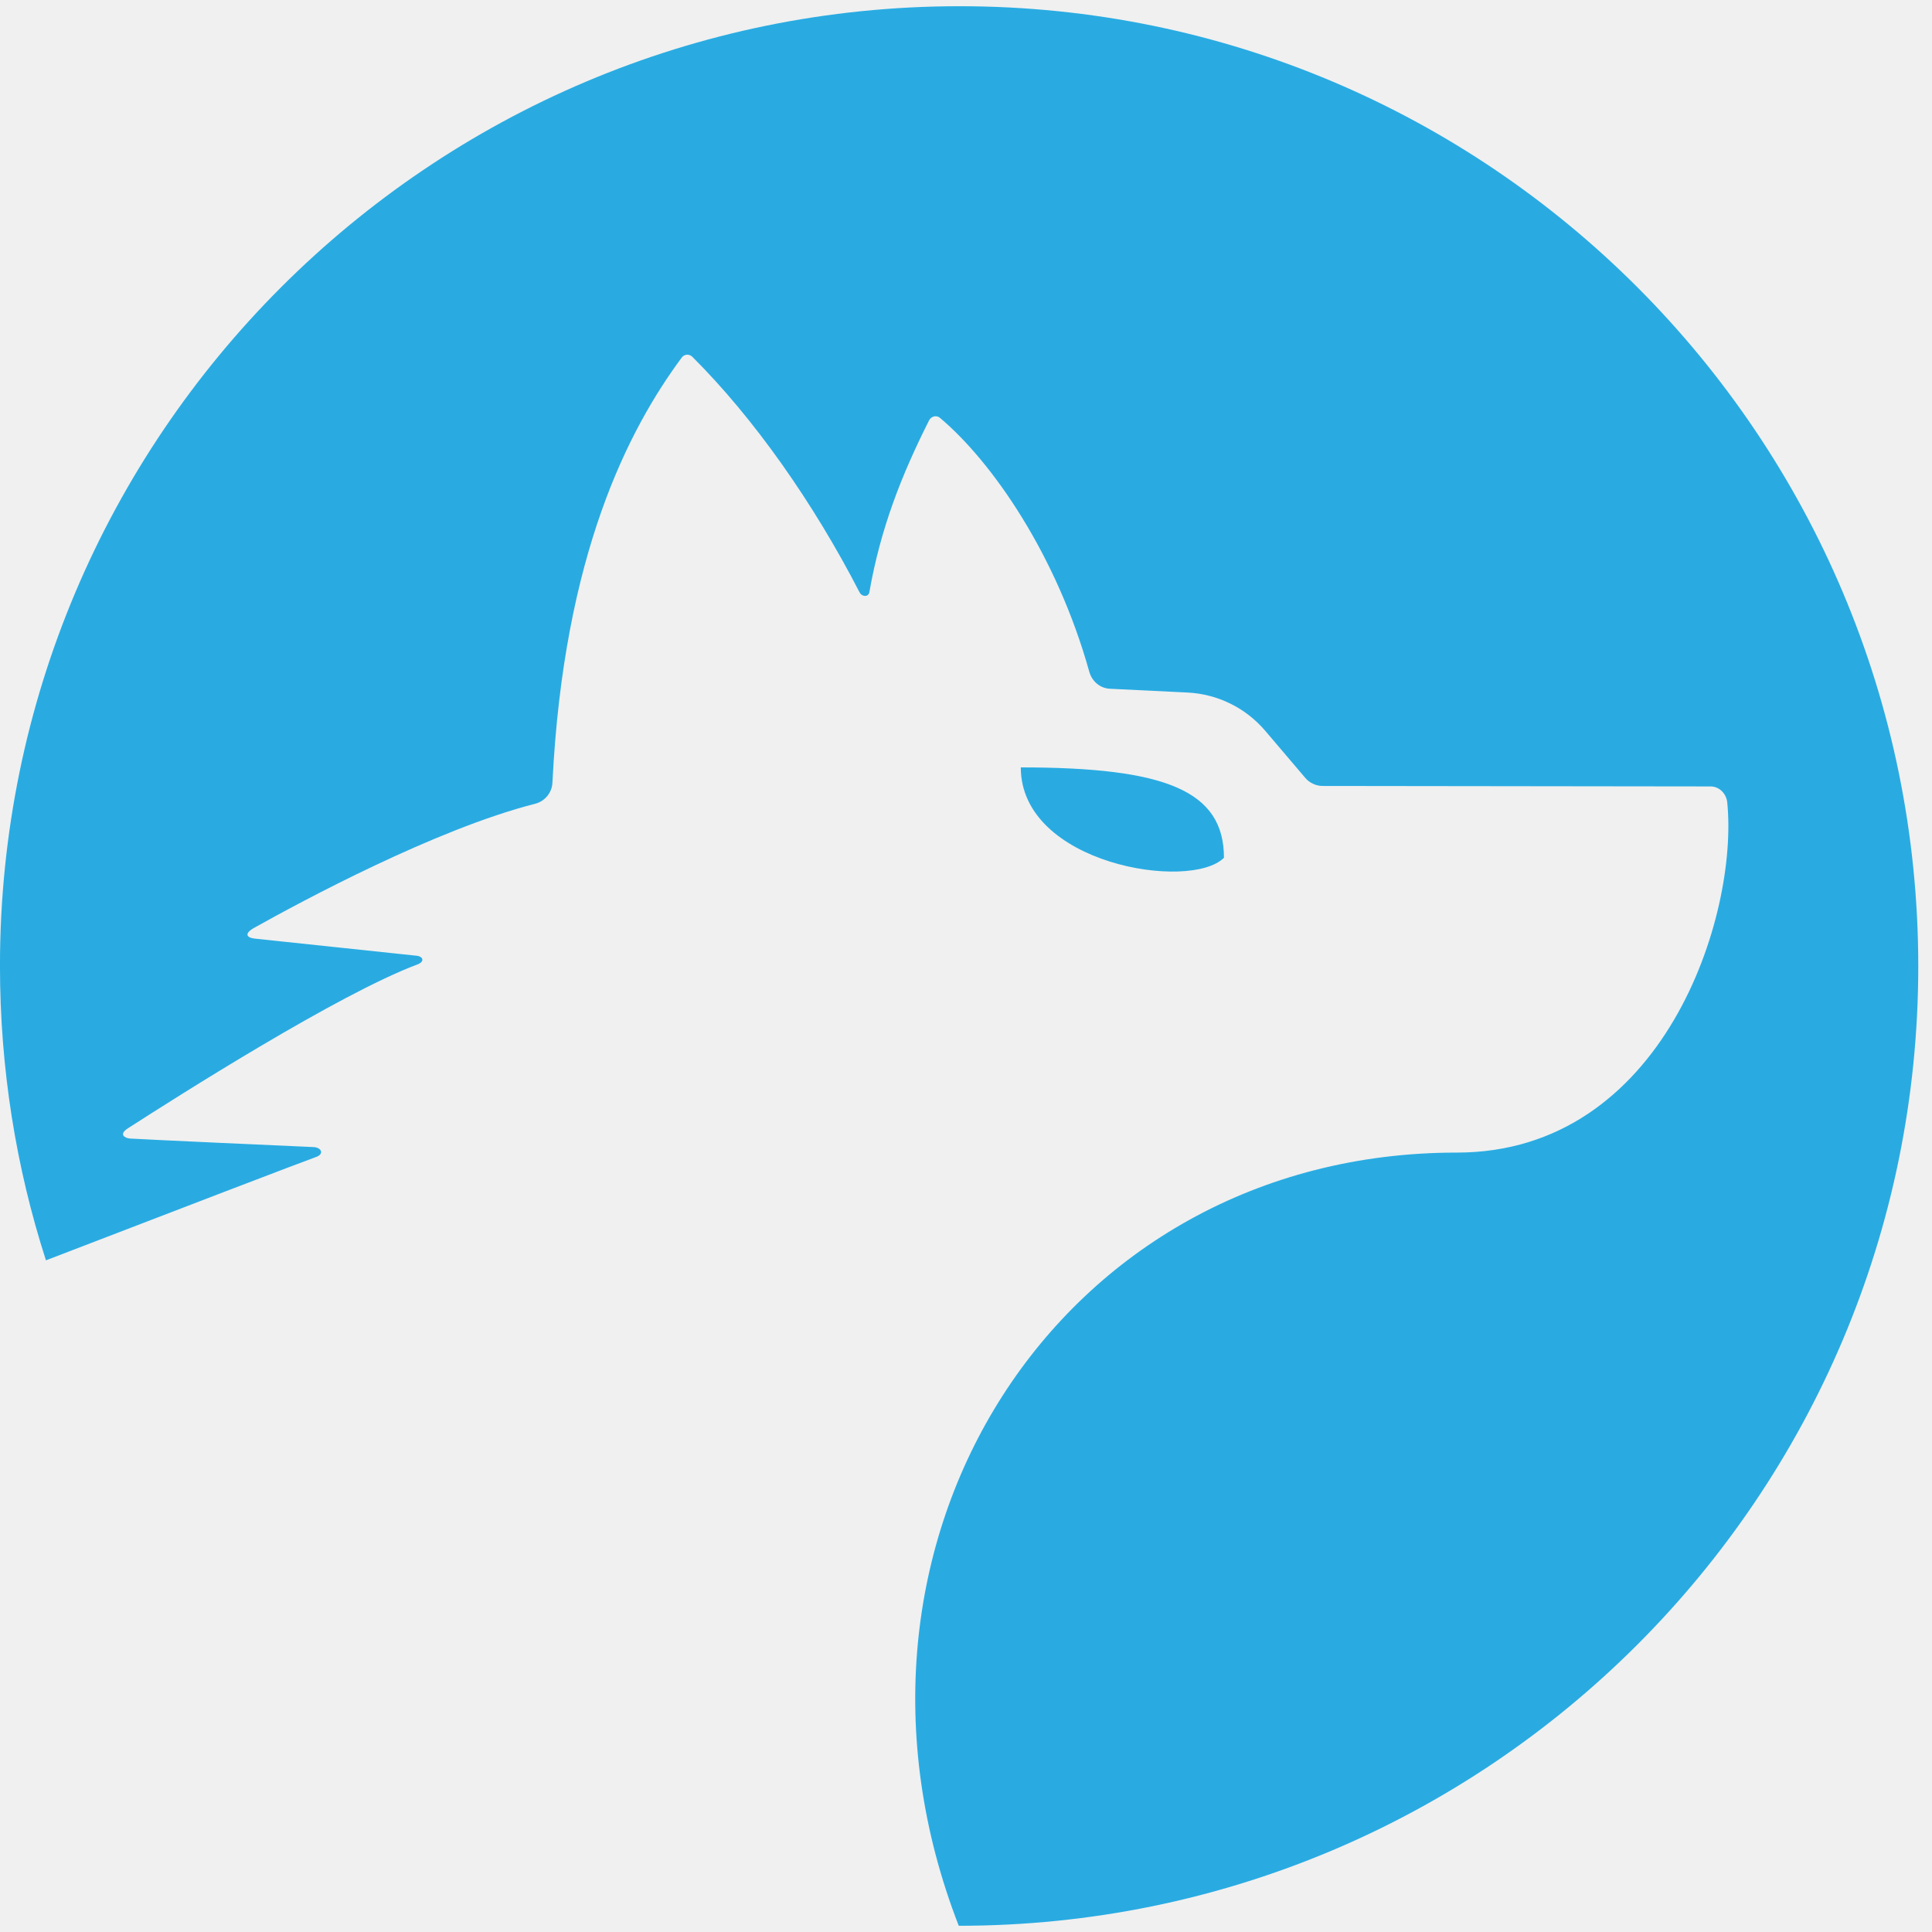
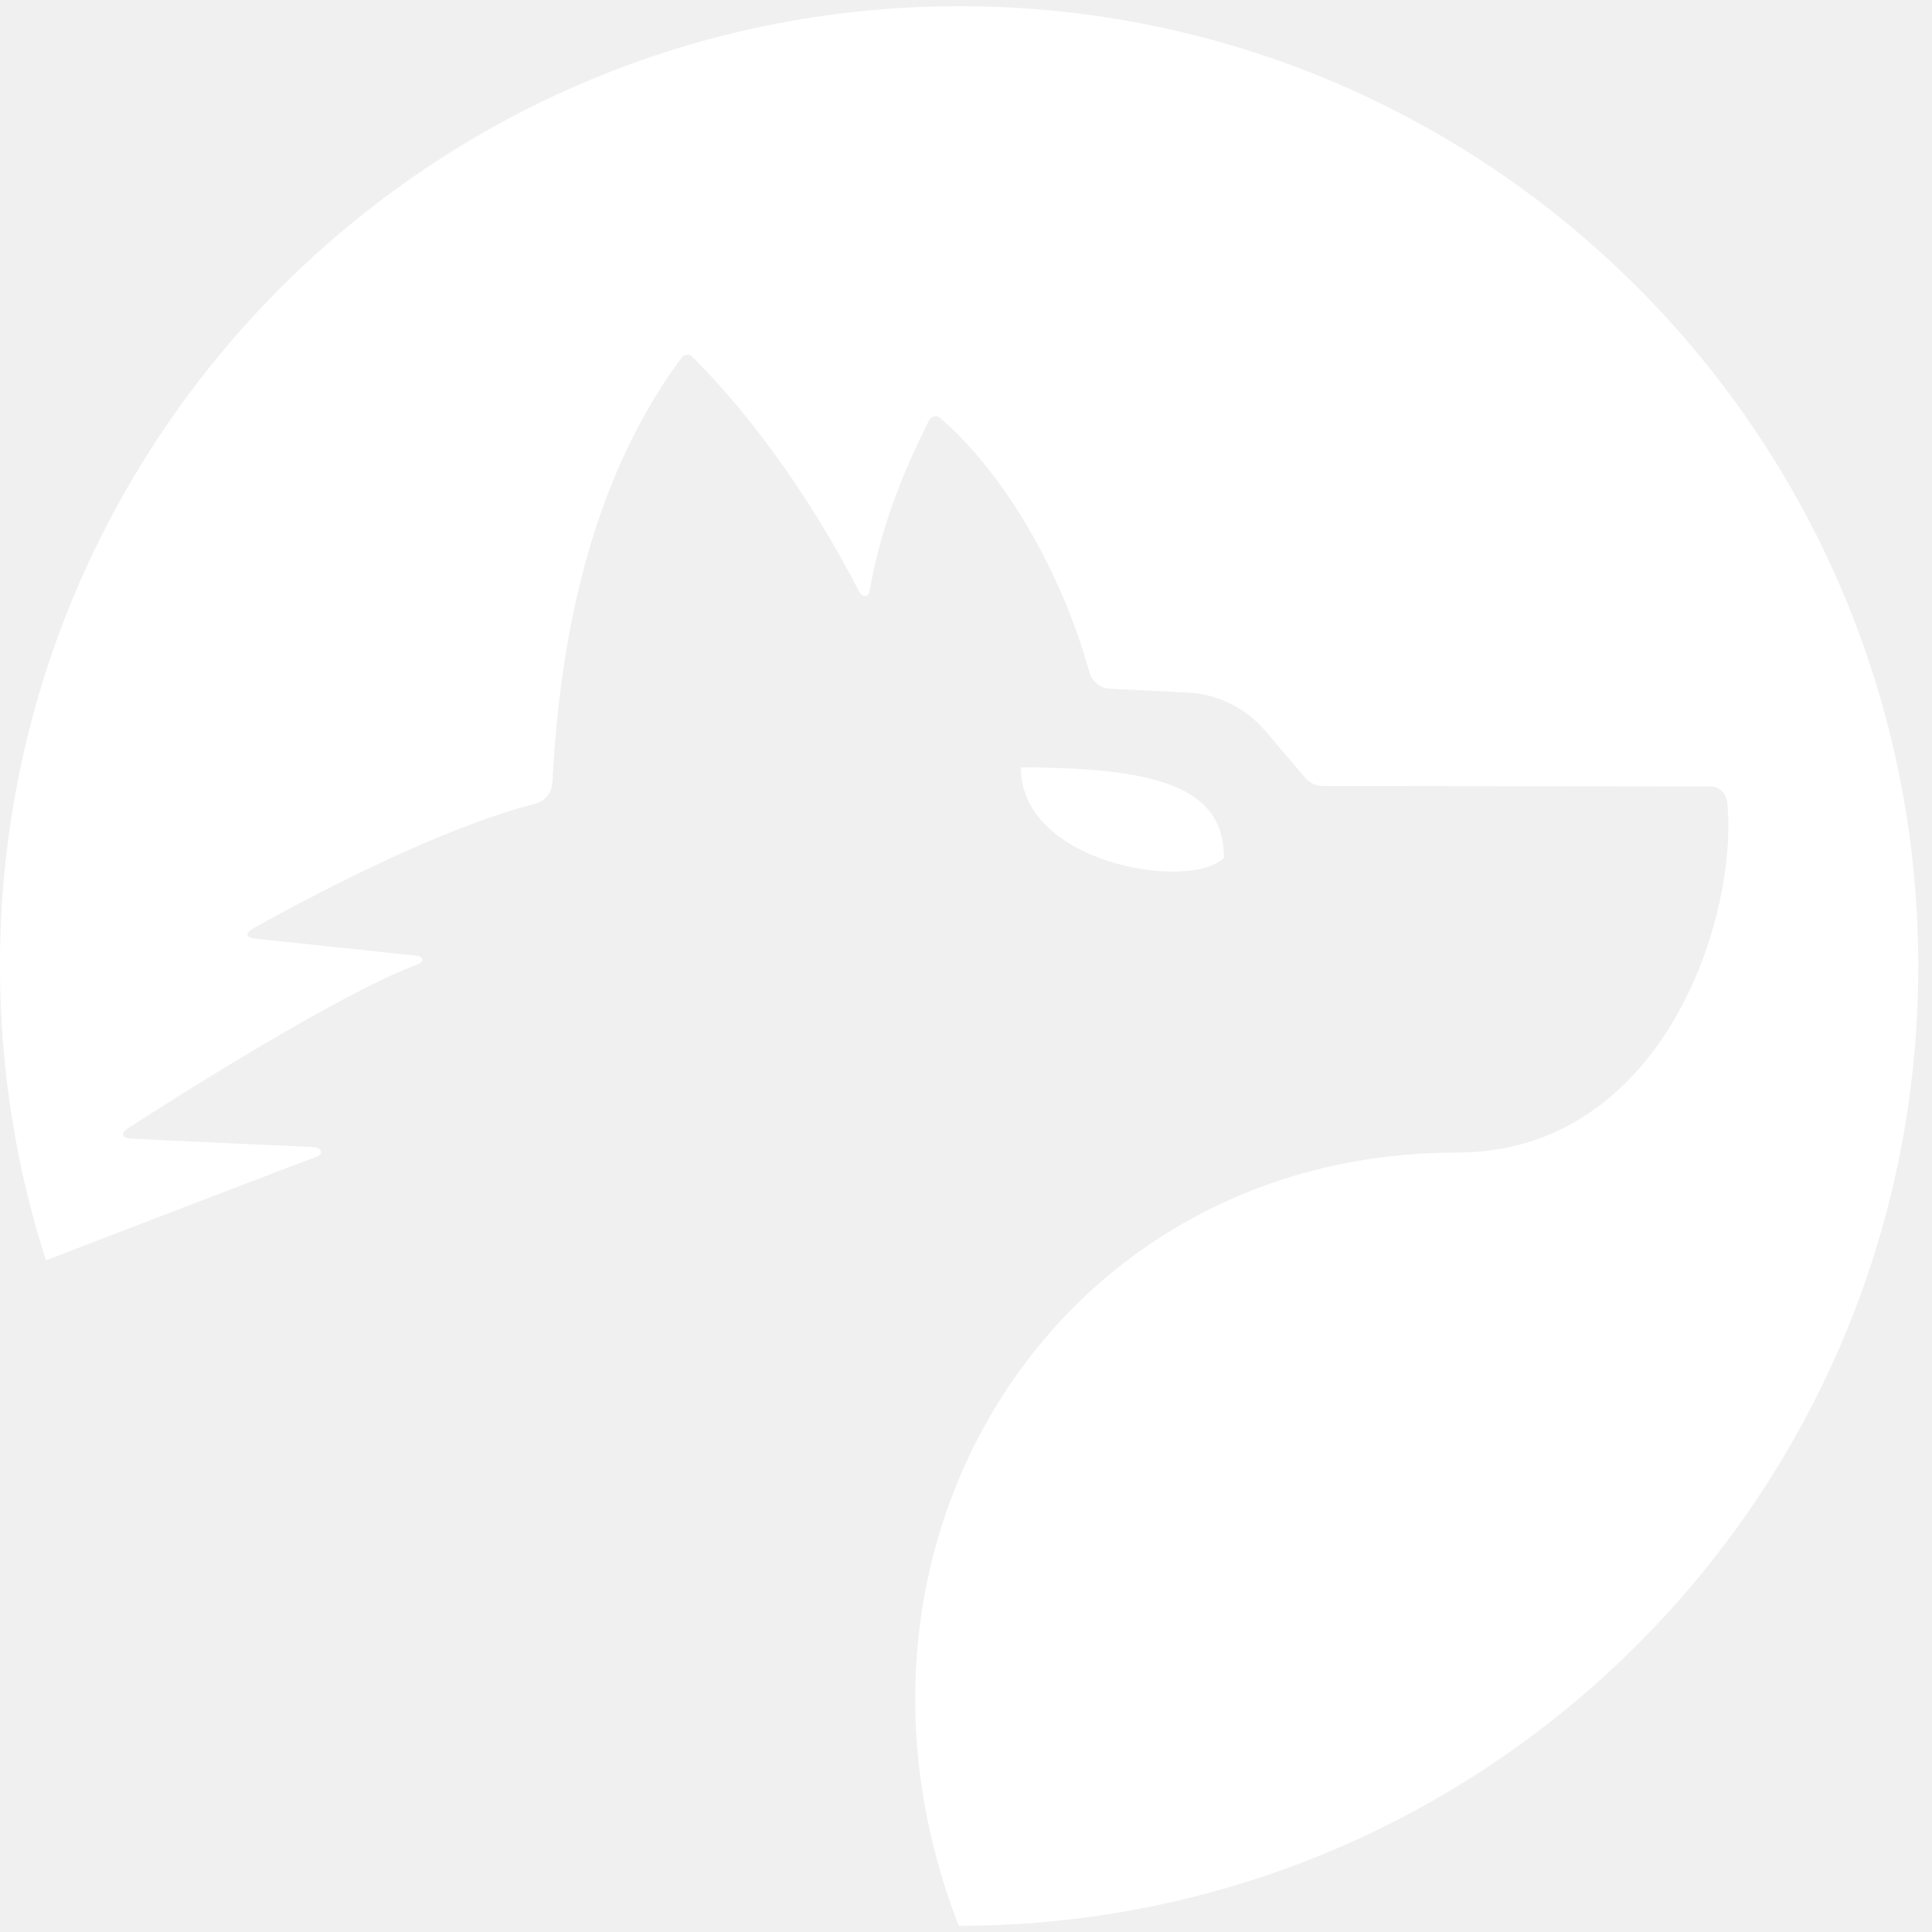
<svg xmlns="http://www.w3.org/2000/svg" width="64" height="64" viewBox="16 16 64 64" fill="none">
-   <g clip-path="url(#clip0_3265_64407)">
-     <path d="M47.785 16.206C30.233 16.206 15.999 30.44 15.999 47.992C15.999 51.394 16.532 54.68 17.522 57.75C21.54 56.202 26.256 54.397 26.439 54.339C26.772 54.231 26.639 54.006 26.381 53.998C26.123 53.99 20.475 53.732 20.3 53.715C20.125 53.698 19.926 53.574 20.242 53.374C21.881 52.318 27.221 48.923 29.825 47.95C30.091 47.85 30.008 47.676 29.792 47.659C29.584 47.634 24.734 47.127 24.443 47.093C24.152 47.06 24.085 46.919 24.435 46.727C25.965 45.871 30.424 43.467 33.727 42.626C34.051 42.543 34.284 42.26 34.3 41.928C34.675 34.349 36.829 30.215 38.584 27.844C38.668 27.728 38.834 27.719 38.934 27.819C40.972 29.849 42.944 32.652 44.474 35.622C44.557 35.78 44.765 35.78 44.798 35.622C45.165 33.517 45.863 31.737 46.778 29.924C46.845 29.791 47.02 29.741 47.136 29.841C48.866 31.296 51.004 34.383 52.086 38.259C52.177 38.575 52.443 38.8 52.768 38.816L55.338 38.941C56.337 38.991 57.268 39.449 57.917 40.214L59.24 41.77C59.381 41.936 59.597 42.036 59.814 42.036L72.666 42.052C72.94 42.052 73.173 42.269 73.215 42.56C73.606 46.32 71.119 54.181 64.256 54.181C51.029 54.181 42.844 67.15 47.76 79.794C65.321 79.794 79.545 65.561 79.545 48.008C79.545 30.456 65.346 16.206 47.785 16.206Z" fill="#29ABE2" />
-     <path d="M56.545 44.415C56.545 42.186 54.598 41.421 49.815 41.421C49.815 44.632 55.43 45.53 56.545 44.415Z" fill="#29ABE2" />
+   <g clip-path="url(#clip0_2996_77511)">
+     <path d="M47.785 16.206C30.233 16.206 15.999 30.44 15.999 47.992C15.999 51.394 16.532 54.68 17.522 57.75C21.54 56.202 26.256 54.397 26.439 54.339C26.772 54.231 26.639 54.006 26.381 53.998C26.123 53.99 20.475 53.732 20.3 53.715C20.125 53.699 19.926 53.574 20.242 53.374C21.881 52.318 27.221 48.924 29.825 47.95C30.091 47.85 30.008 47.676 29.792 47.659C29.584 47.634 24.734 47.127 24.443 47.093C24.152 47.06 24.085 46.919 24.435 46.727C25.965 45.871 30.424 43.467 33.727 42.626C34.051 42.543 34.284 42.26 34.3 41.928C34.675 34.349 36.829 30.215 38.584 27.844C38.668 27.728 38.834 27.719 38.934 27.819C40.972 29.849 42.944 32.652 44.474 35.622C44.557 35.78 44.765 35.78 44.798 35.622C45.165 33.517 45.863 31.737 46.778 29.924C46.845 29.791 47.02 29.741 47.136 29.841C48.866 31.296 51.004 34.383 52.086 38.259C52.177 38.575 52.443 38.8 52.768 38.816L55.338 38.941C56.337 38.991 57.268 39.449 57.917 40.214L59.24 41.77C59.381 41.936 59.597 42.036 59.814 42.036L72.666 42.052C72.94 42.052 73.173 42.269 73.215 42.56C73.606 46.32 71.119 54.181 64.256 54.181C51.029 54.181 42.844 67.15 47.76 79.794C65.321 79.794 79.545 65.561 79.545 48.008C79.545 30.456 65.346 16.206 47.785 16.206Z" fill="white" />
+     <path d="M56.545 44.416C56.545 42.186 54.598 41.421 49.815 41.421C49.815 44.632 55.43 45.53 56.545 44.416Z" fill="white" />
  </g>
  <defs>
-     <clipPath id="clip0_3265_64407">
+     <clipPath id="clip0_2996_77511">
      <rect width="64.003" height="64.001" fill="white" transform="translate(16 16)" />
    </clipPath>
  </defs>
</svg>
